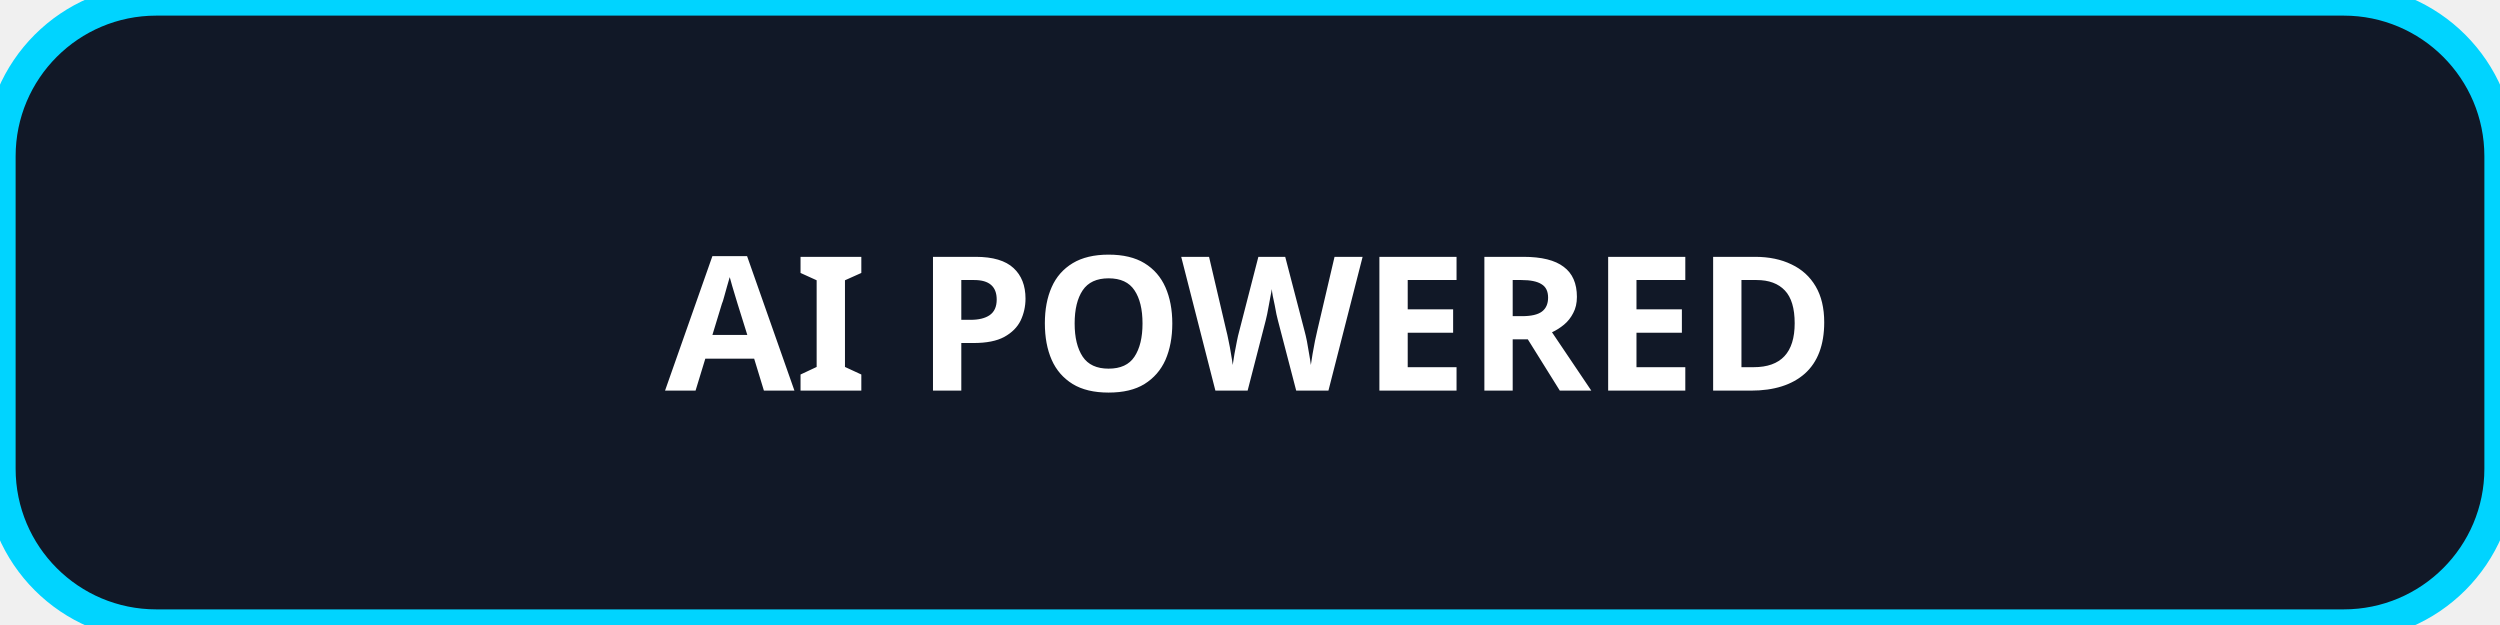
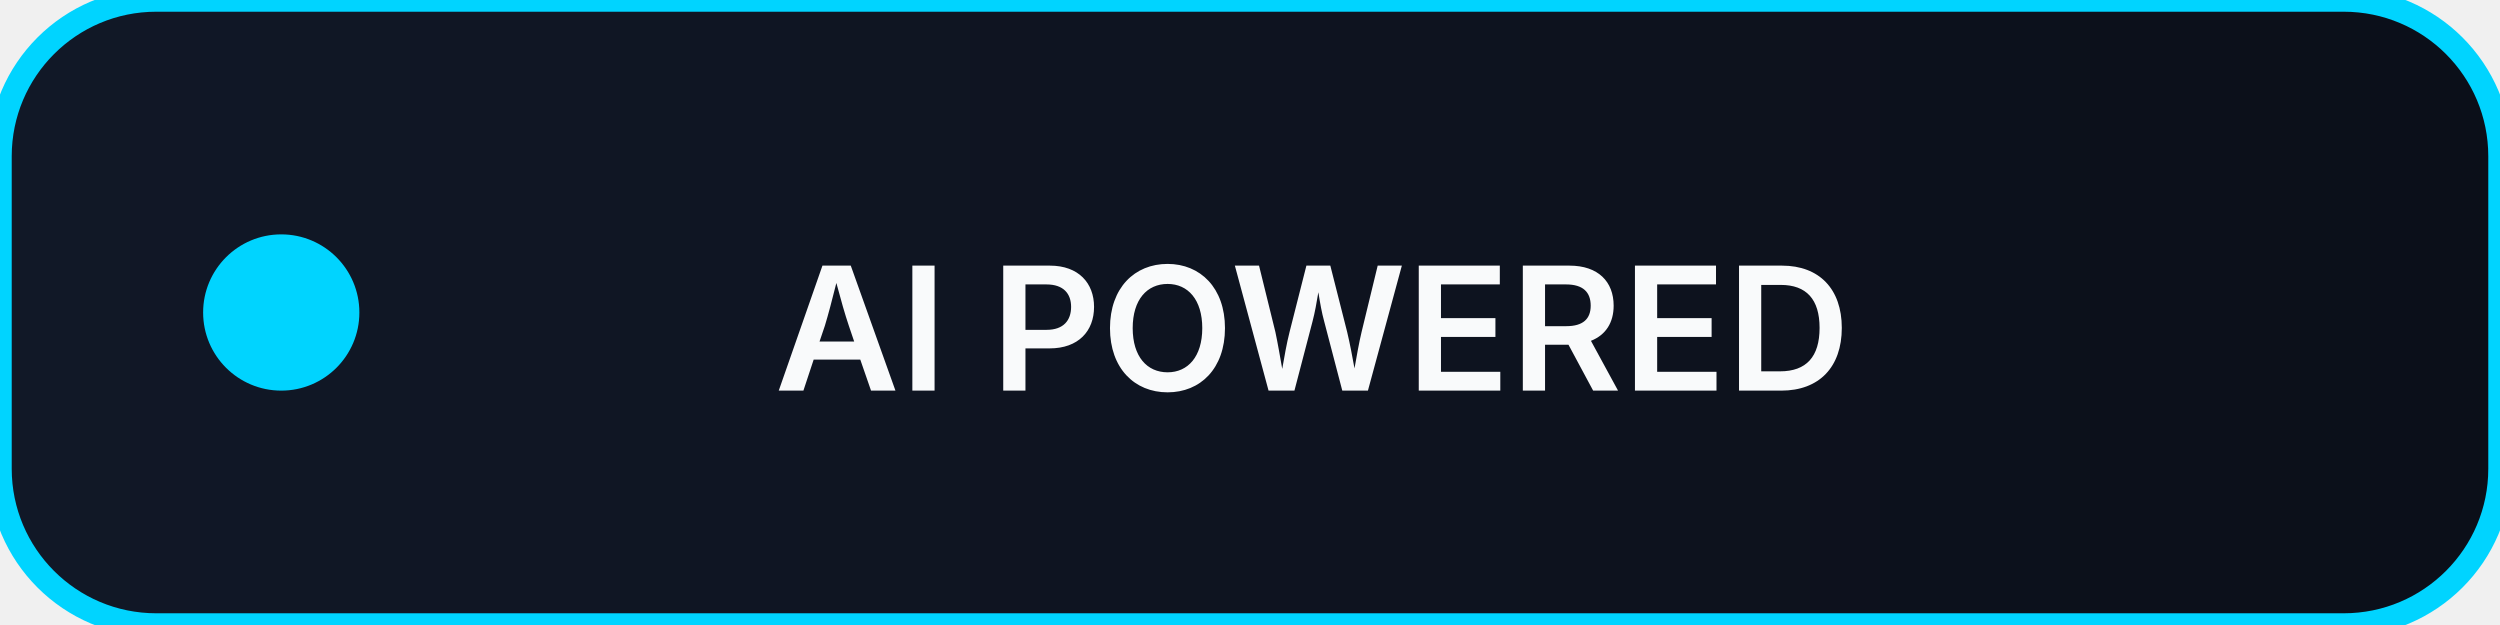
<svg xmlns="http://www.w3.org/2000/svg" width="160" height="40" viewBox="0 0 160 40">
-   <rect width="160" height="40" rx="10" fill="#111827" stroke="#00D4FF" stroke-width="2" />
-   <text x="80" y="25" fill="#FFFFFF" font-family="sans-serif" font-size="12" text-anchor="middle" font-weight="bold">AI POWERED</text>
+   <defs>
+     <linearGradient id="bg" x1="0%" y1="0%" x2="100%" y2="0%">
+       <stop offset="0%" stop-color="#111827" />
+       <stop offset="100%" stop-color="#0B0F19" />
+     </linearGradient>
+     <linearGradient id="border" x1="0%" y1="0%" x2="100%" y2="0%">
+       <stop offset="0%" stop-color="#00D4FF" />
+       <stop offset="100%" stop-color="#00D4FF" />
+     </linearGradient>
+   </defs>
+   <rect width="160" height="40" rx="10" fill="url(#bg)" stroke="url(#border)" stroke-width="1.5" />
+   <circle cx="18" cy="20" r="5" fill="#00D4FF" />
+   <text x="84" y="25" fill="#F9FAFB" font-family="Inter,sans-serif" font-size="11" text-anchor="middle" font-weight="600">AI POWERED</text>
</svg>
